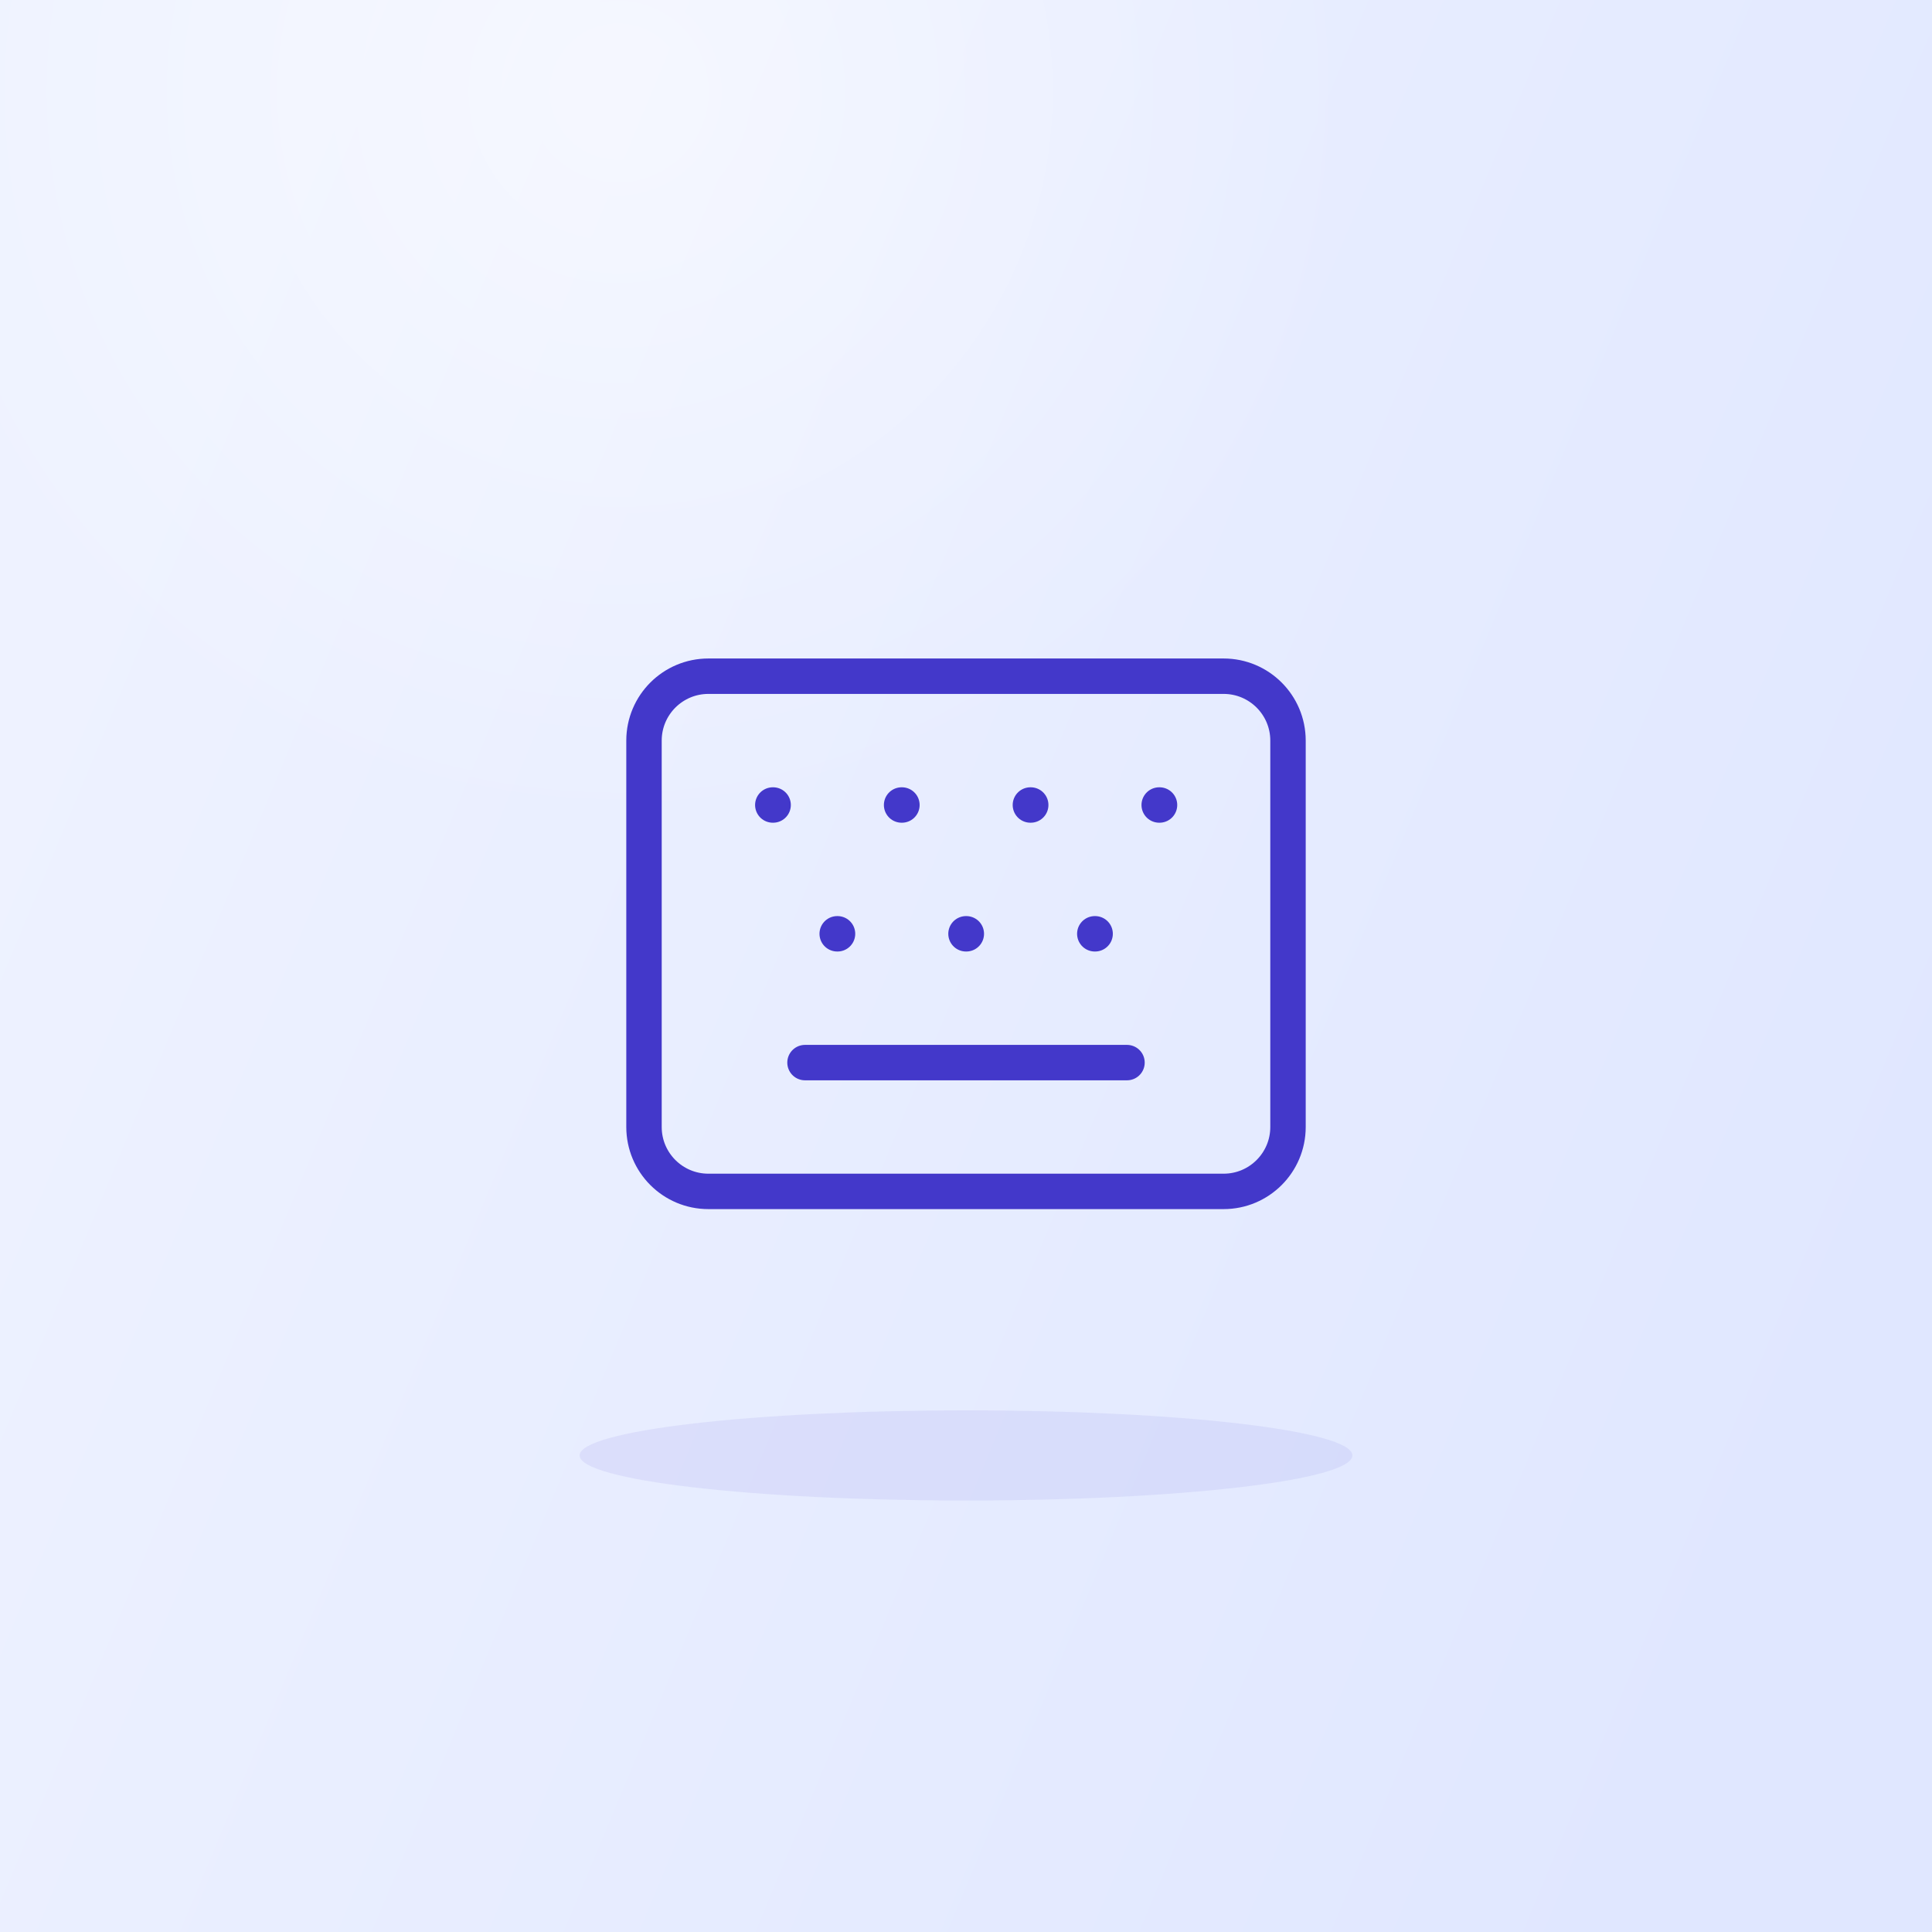
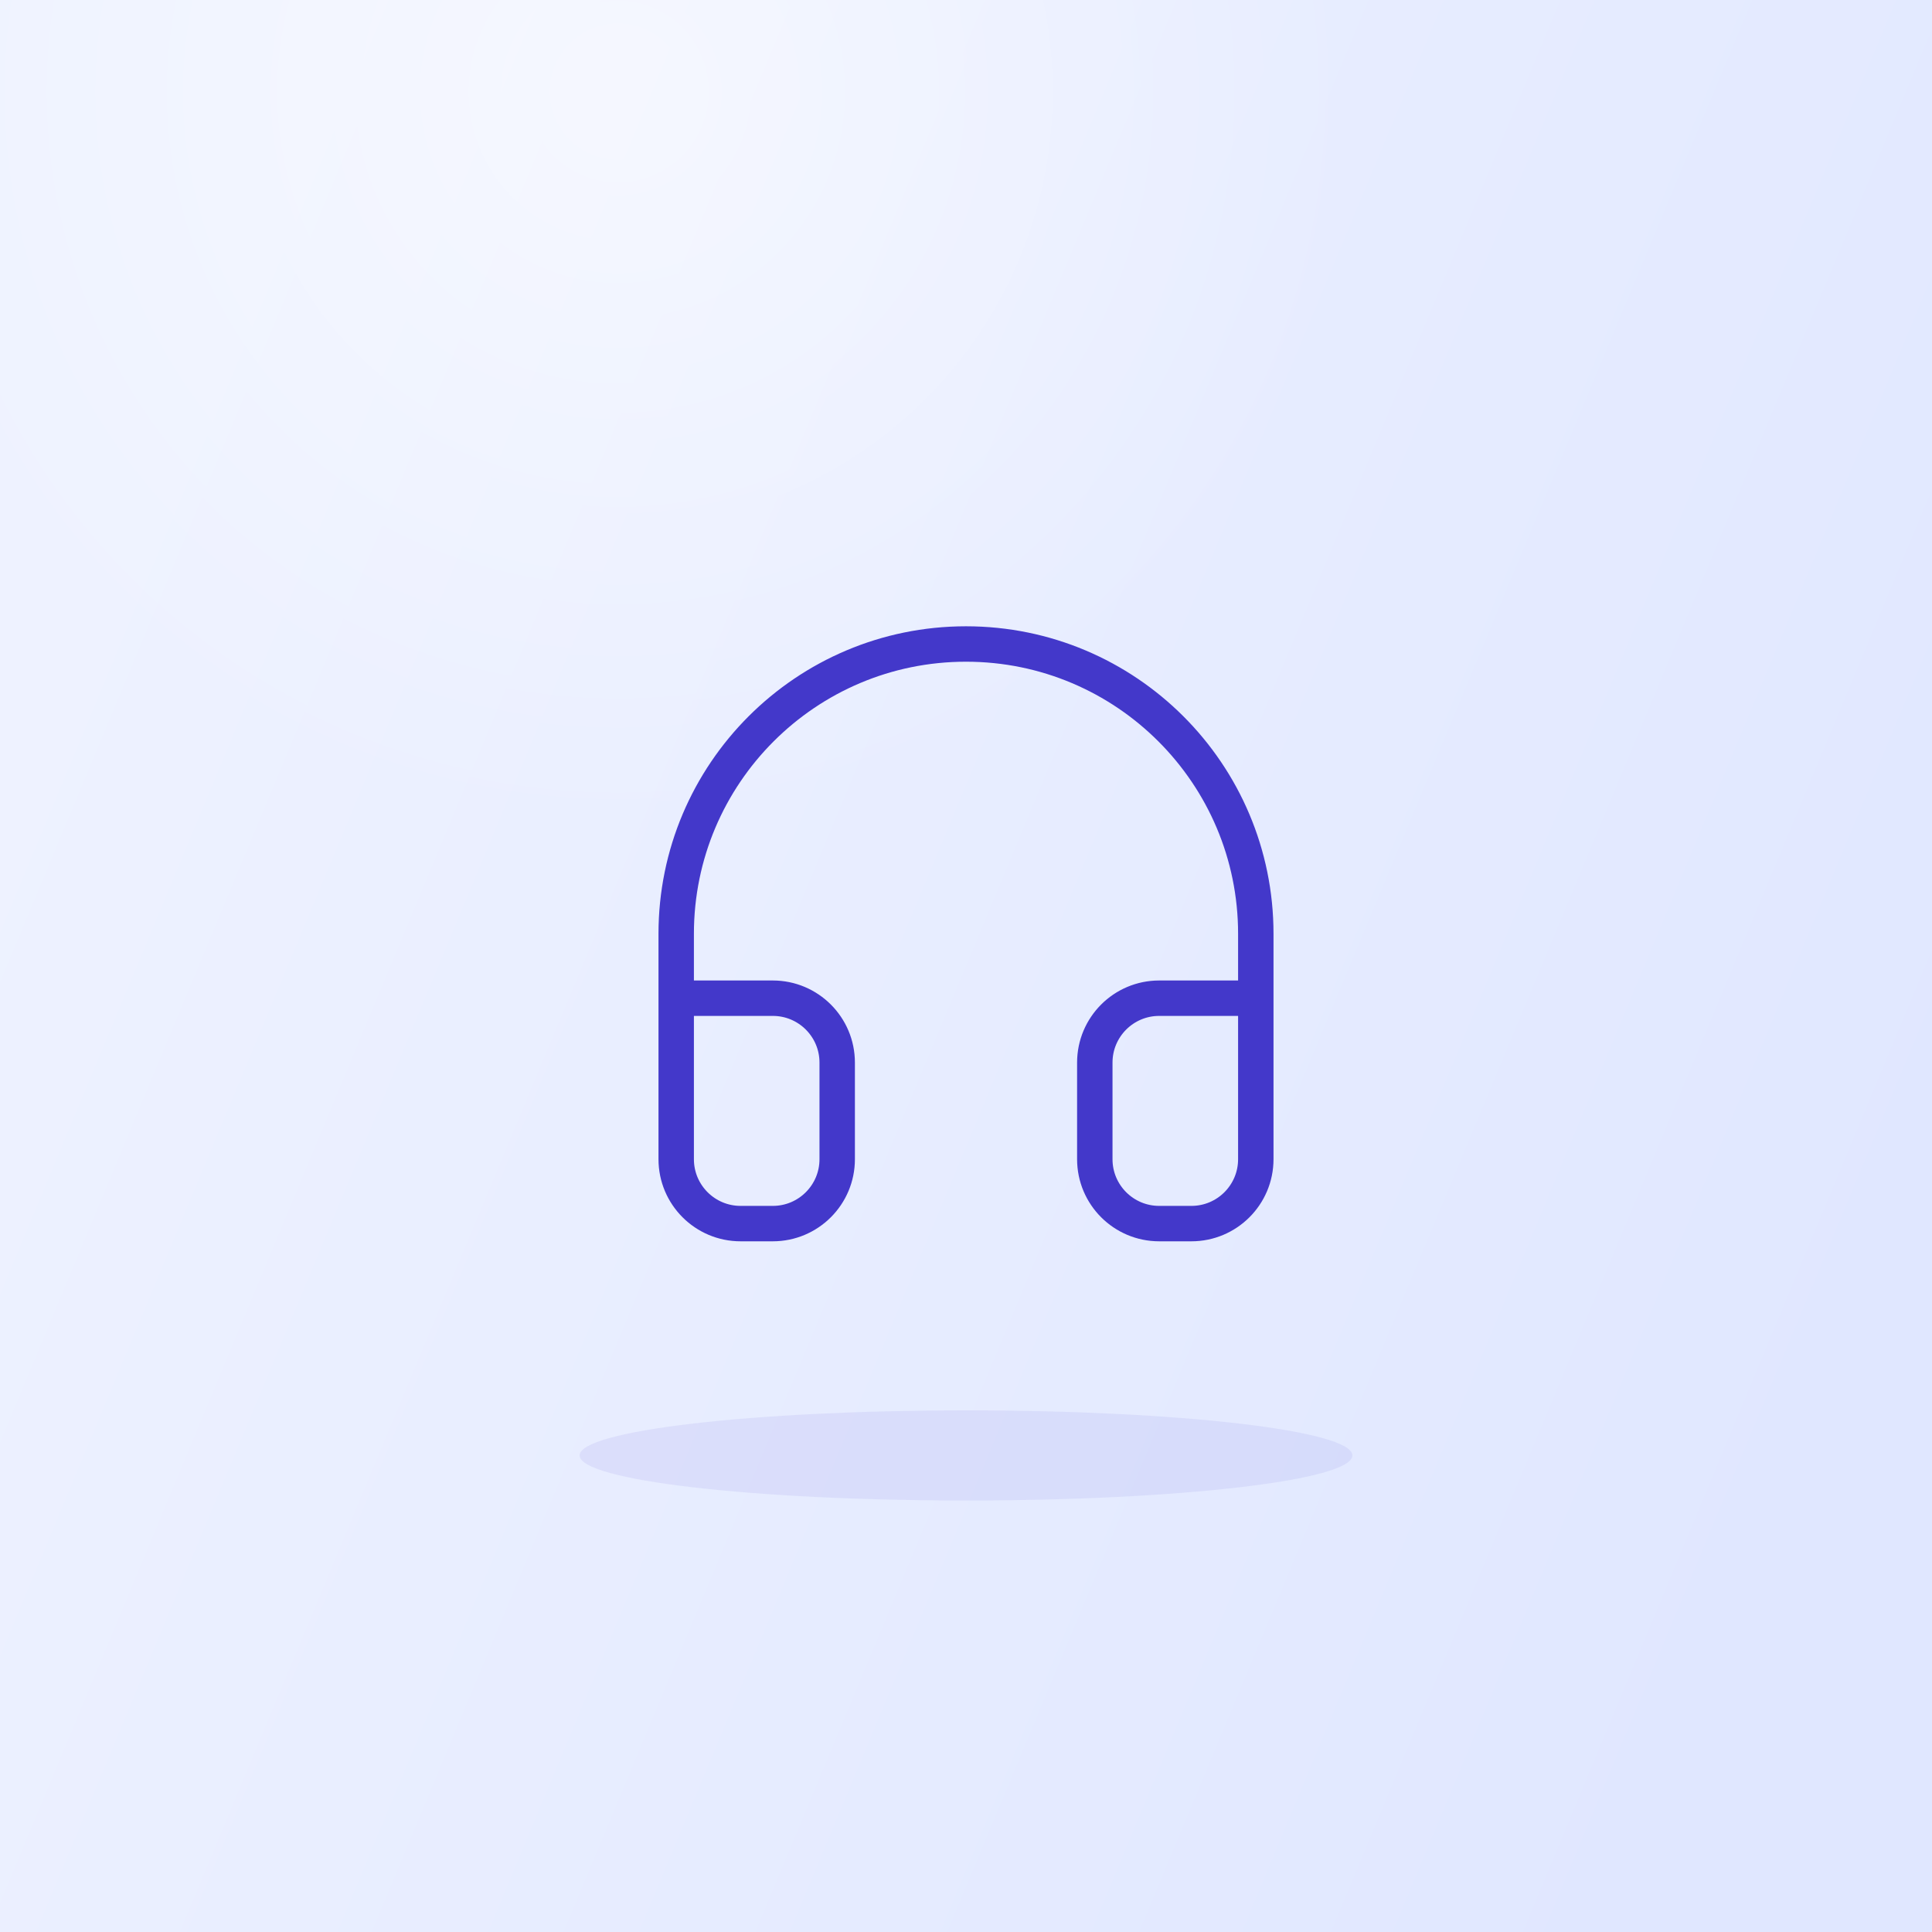
<svg xmlns="http://www.w3.org/2000/svg" width="600" height="600" viewBox="0 0 600 600">
  <defs>
    <linearGradient id="g" gradientTransform="rotate(22 .5 .5)">
      <stop offset="0" stop-color="#eef2ff" />
      <stop offset="1" stop-color="#e0e7ff" />
    </linearGradient>
    <radialGradient id="glow">
      <stop offset="0" stop-color="#fff" stop-opacity=".9" />
      <stop offset="1" stop-color="#fff" stop-opacity="0" />
    </radialGradient>
  </defs>
  <rect width="600" height="600" fill="url(#g)" />
  <circle cx="192" cy="29" r="230" fill="url(#glow)" opacity=".55" />
  <ellipse cx="300" cy="452" rx="120" ry="14" fill="#4338ca" opacity=".08" />
  <g transform="translate(180 170) scale(10)" fill="none" stroke="#4338ca" stroke-width="1.1" stroke-linecap="round" stroke-linejoin="round">
-     <path d="M10 8h.01" />
-     <path d="M12 12h.01" />
-     <path d="M14 8h.01" />
-     <path d="M16 12h.01" />
-     <path d="M18 8h.01" />
-     <path d="M6 8h.01" />
-     <path d="M7 16h10" />
-     <path d="M8 12h.01" />
-     <rect width="20" height="16" x="2" y="4" rx="2" />
+     <path d="M3 14h3a2 2 0 0 1 2 2v3a2 2 0 0 1-2 2H5a2 2 0 0 1-2-2v-7a9 9 0 0 1 18 0v7a2 2 0 0 1-2 2h-1a2 2 0 0 1-2-2v-3a2 2 0 0 1 2-2h3" />
  </g>
</svg>
